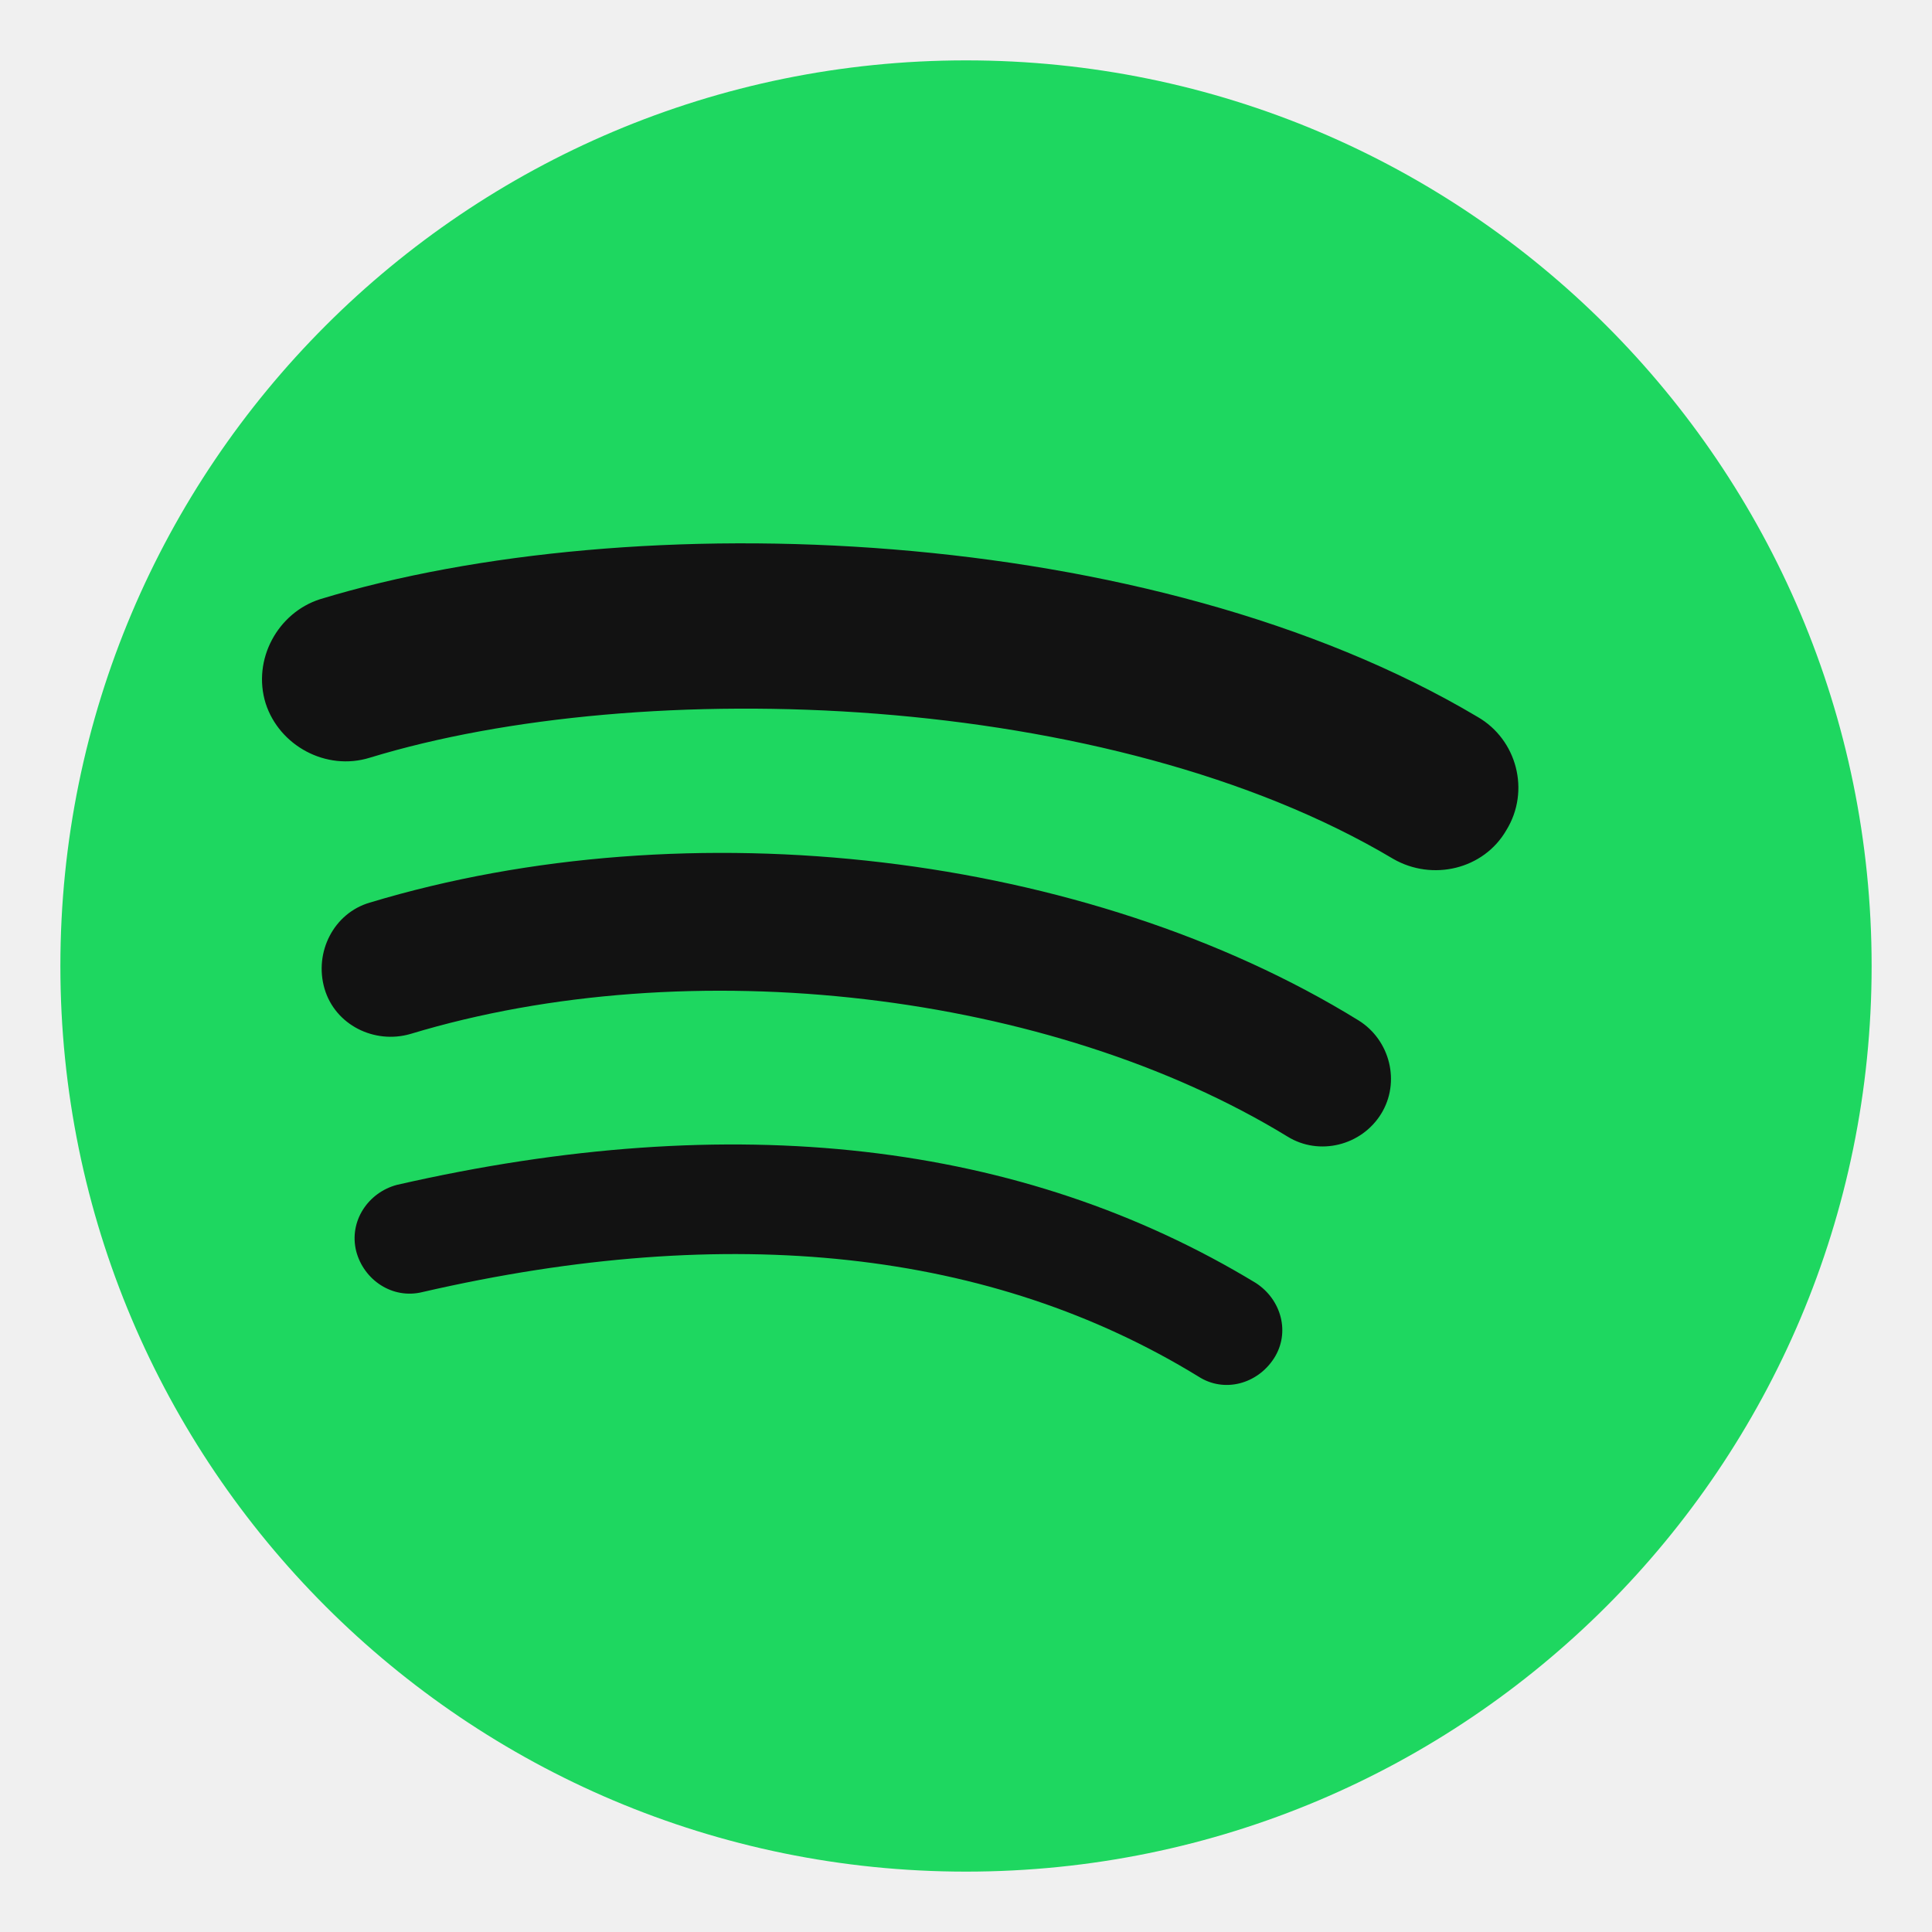
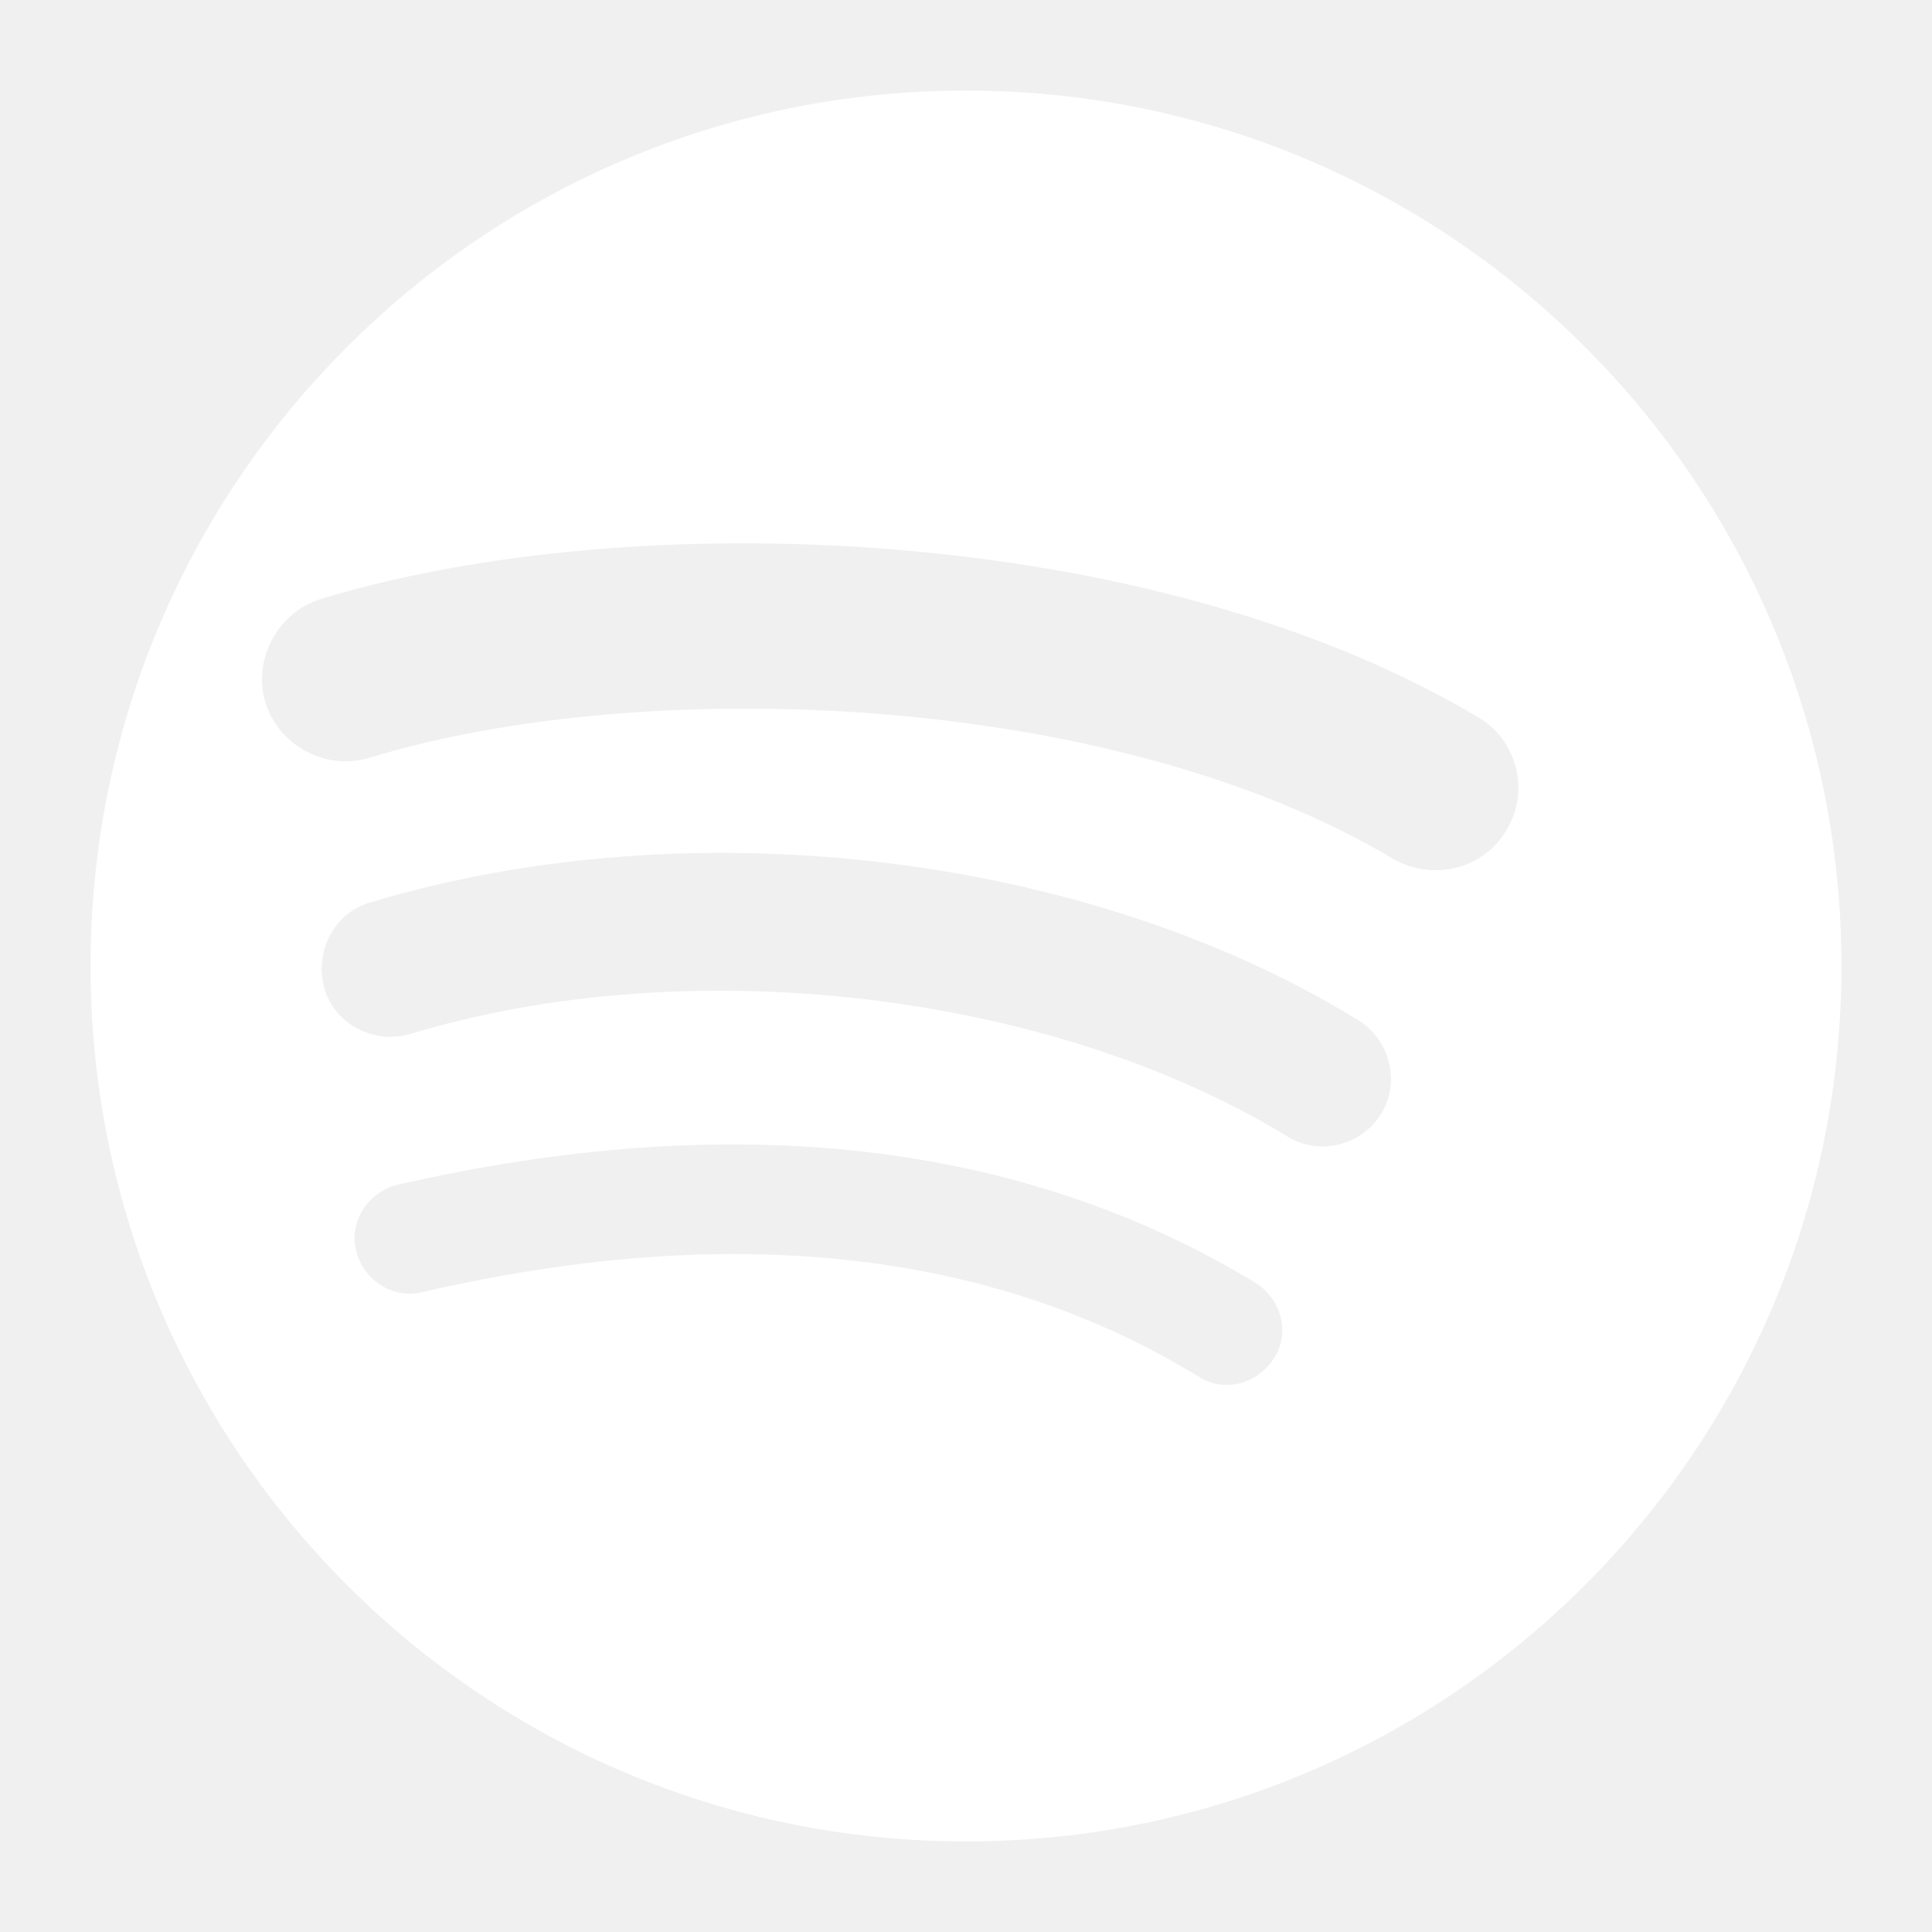
<svg xmlns="http://www.w3.org/2000/svg" viewBox="0 0 128 128">
-   <circle cx="64" cy="64" r="60" fill="#1ED760" />
-   <path fill="#121212" d="M92.3 56.9c-18.8-11.2-49.8-12.2-67.8-6.7-2.9.9-6-.8-6.9-3.6-.9-2.9.8-6 3.6-6.9 20.7-6.3 55-5.1 76.7 7.8 2.6 1.5 3.5 4.9 1.9 7.5-1.5 2.6-4.9 3.4-7.5 1.9zm-.8 16.9c-1.3 2.1-4.1 2.8-6.2 1.5-15.7-9.6-39.6-12.4-58.1-6.8-2.4.7-5-.6-5.7-3-.7-2.4.6-5 3-5.7 21.2-6.4 47.5-3.3 65.5 7.8 2.1 1.3 2.8 4.1 1.5 6.2zm-7.1 16.2c-1.1 1.7-3.3 2.3-5 1.2-13.7-8.4-31-10.3-51.4-5.6-2 .5-3.9-.8-4.4-2.7-.5-2 .8-3.9 2.7-4.4 22.3-5.1 41.4-2.9 56.9 6.5 1.7 1.1 2.3 3.3 1.2 5z" />
+   <path fill="#ffffff" fill-rule="evenodd" d="M64 6a58 58 0 1 0 0 116 58 58 0 1 0 0-116zm28.3 50.9c-18.8-11.2-49.8-12.2-67.8-6.7-2.9.9-6-.8-6.9-3.6-.9-2.9.8-6 3.6-6.9 20.7-6.3 55-5.1 76.7 7.8 2.6 1.5 3.5 4.9 1.9 7.5-1.5 2.6-4.9 3.4-7.5 1.9zm-.8 16.9c-1.3 2.1-4.1 2.8-6.2 1.5-15.7-9.6-39.6-12.4-58.1-6.8-2.4.7-5-.6-5.7-3-.7-2.4.6-5 3-5.7 21.2-6.4 47.5-3.3 65.5 7.8 2.1 1.3 2.8 4.1 1.5 6.2zm-7.1 16.2c-1.1 1.7-3.3 2.3-5 1.2-13.7-8.4-31-10.3-51.4-5.6-2 .5-3.9-.8-4.4-2.7-.5-2 .8-3.9 2.7-4.4 22.3-5.1 41.4-2.9 56.9 6.5 1.7 1.1 2.3 3.3 1.2 5z" />
</svg>
